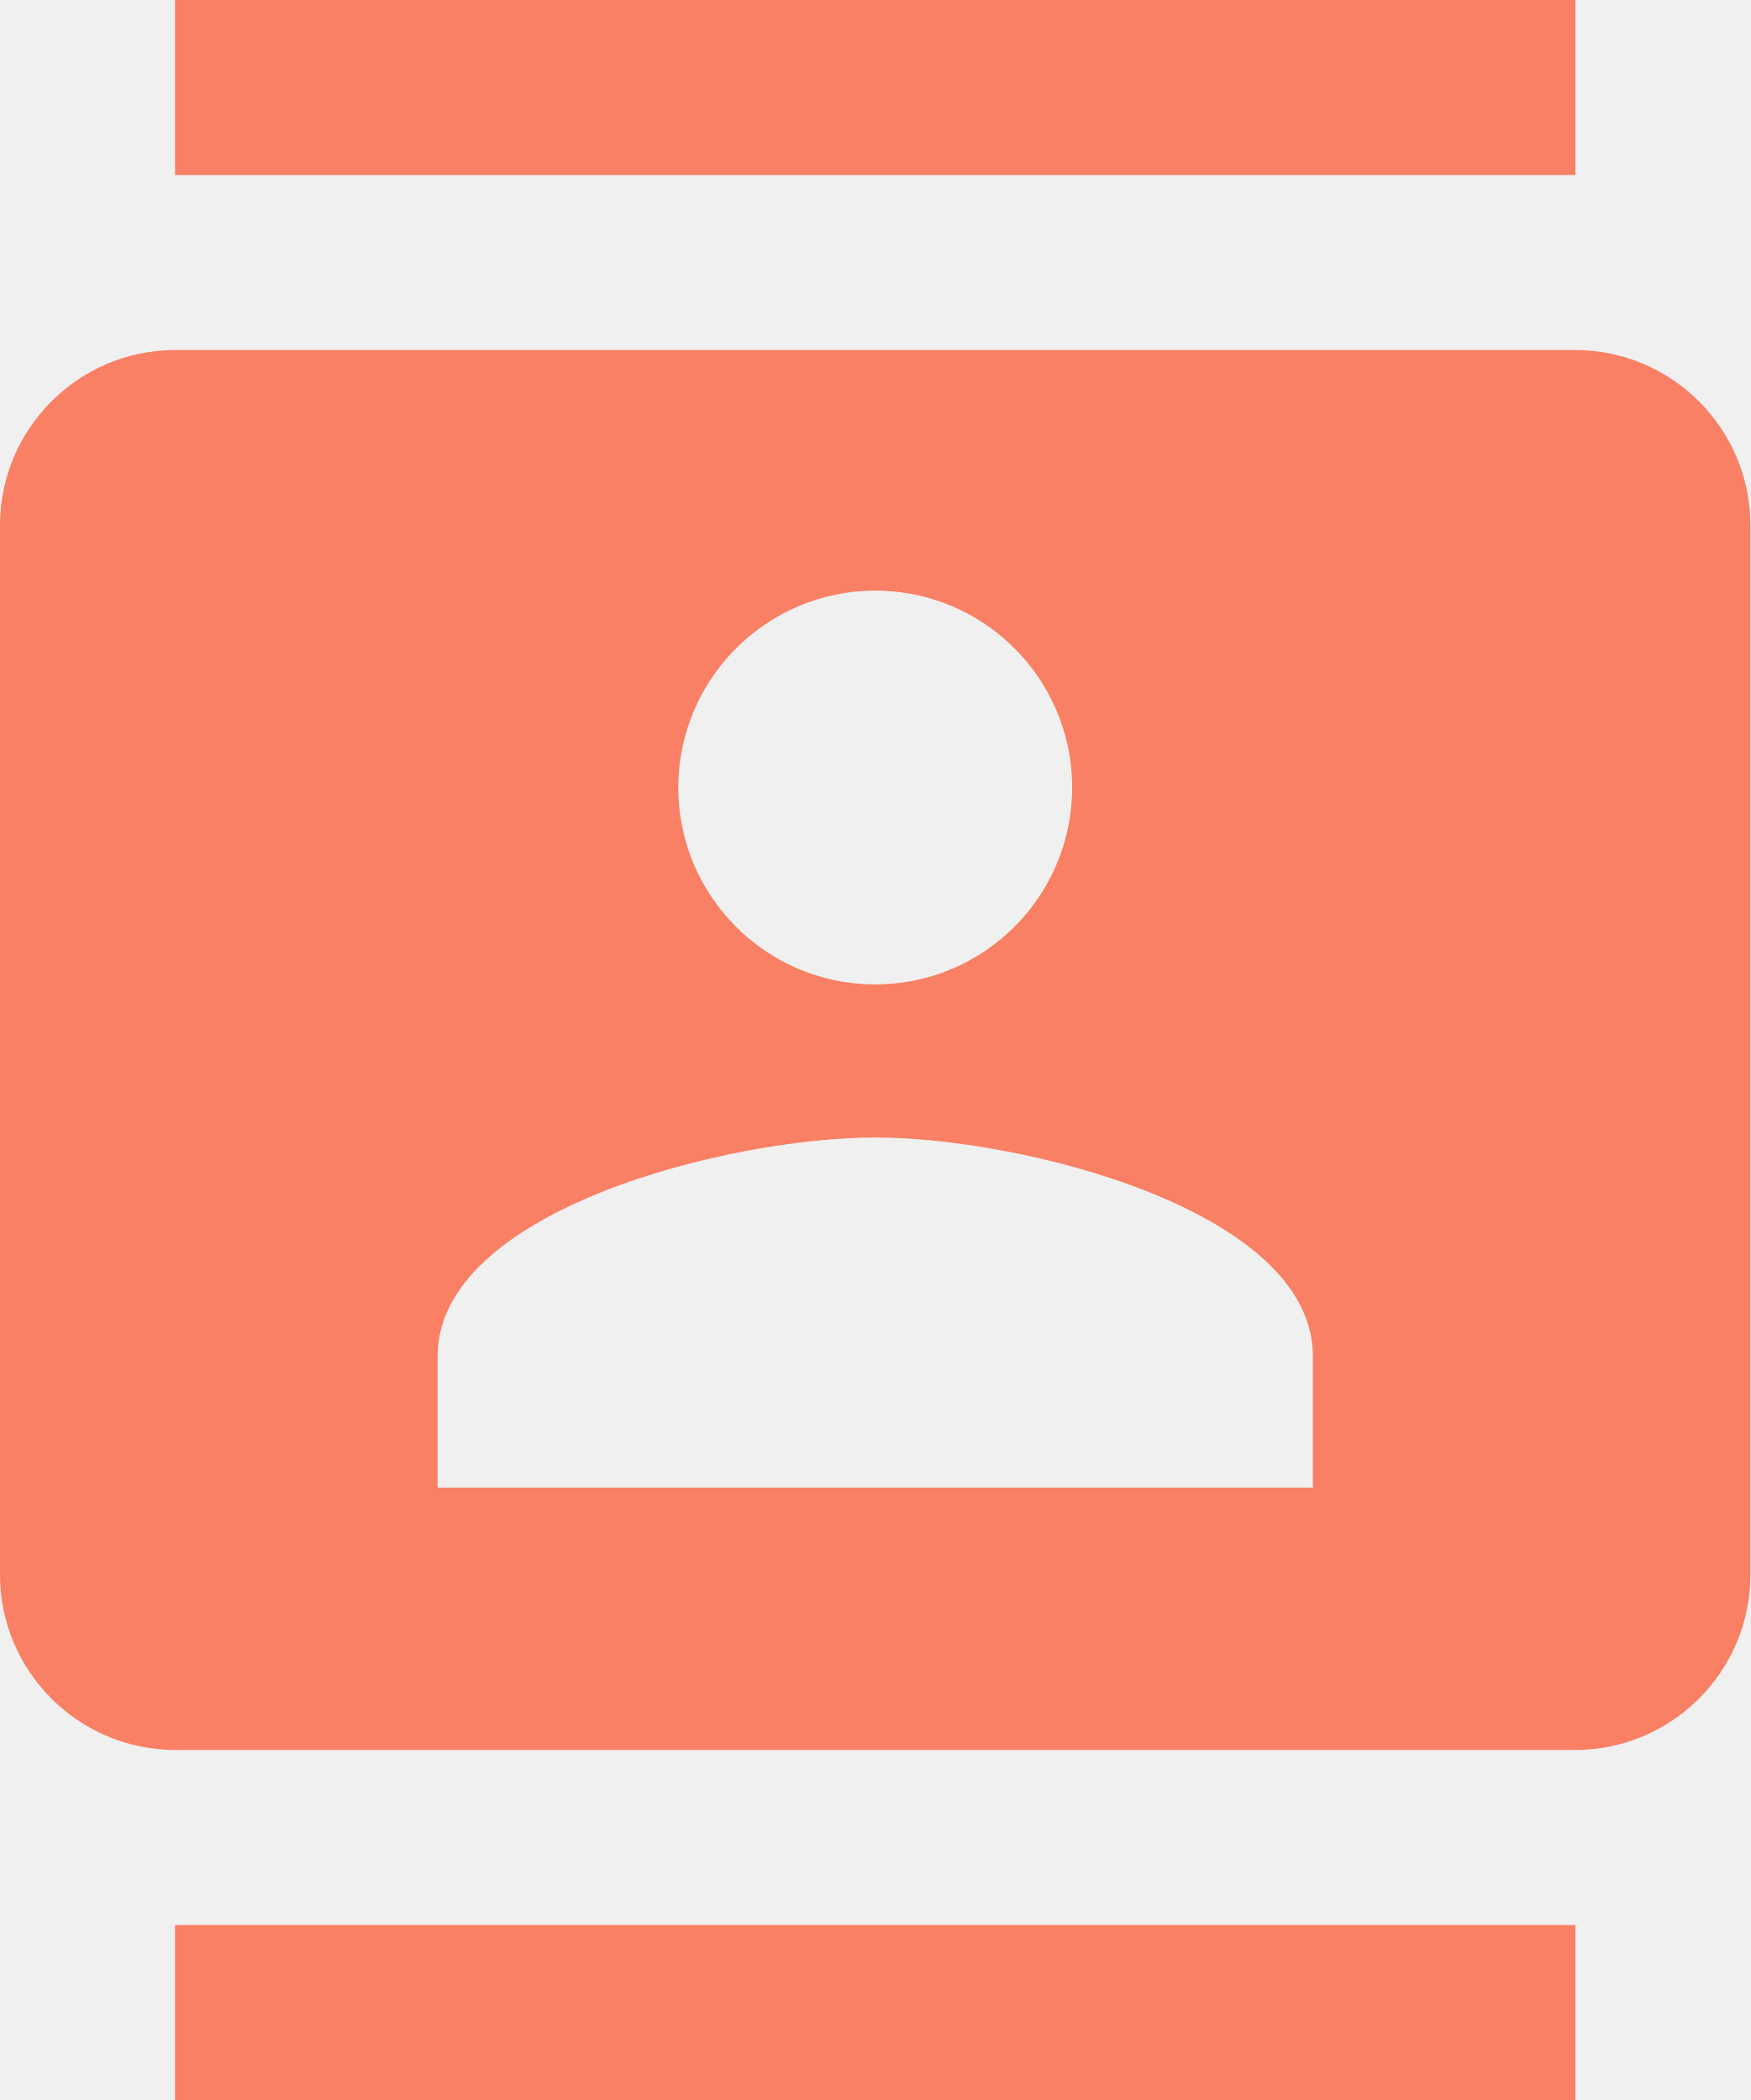
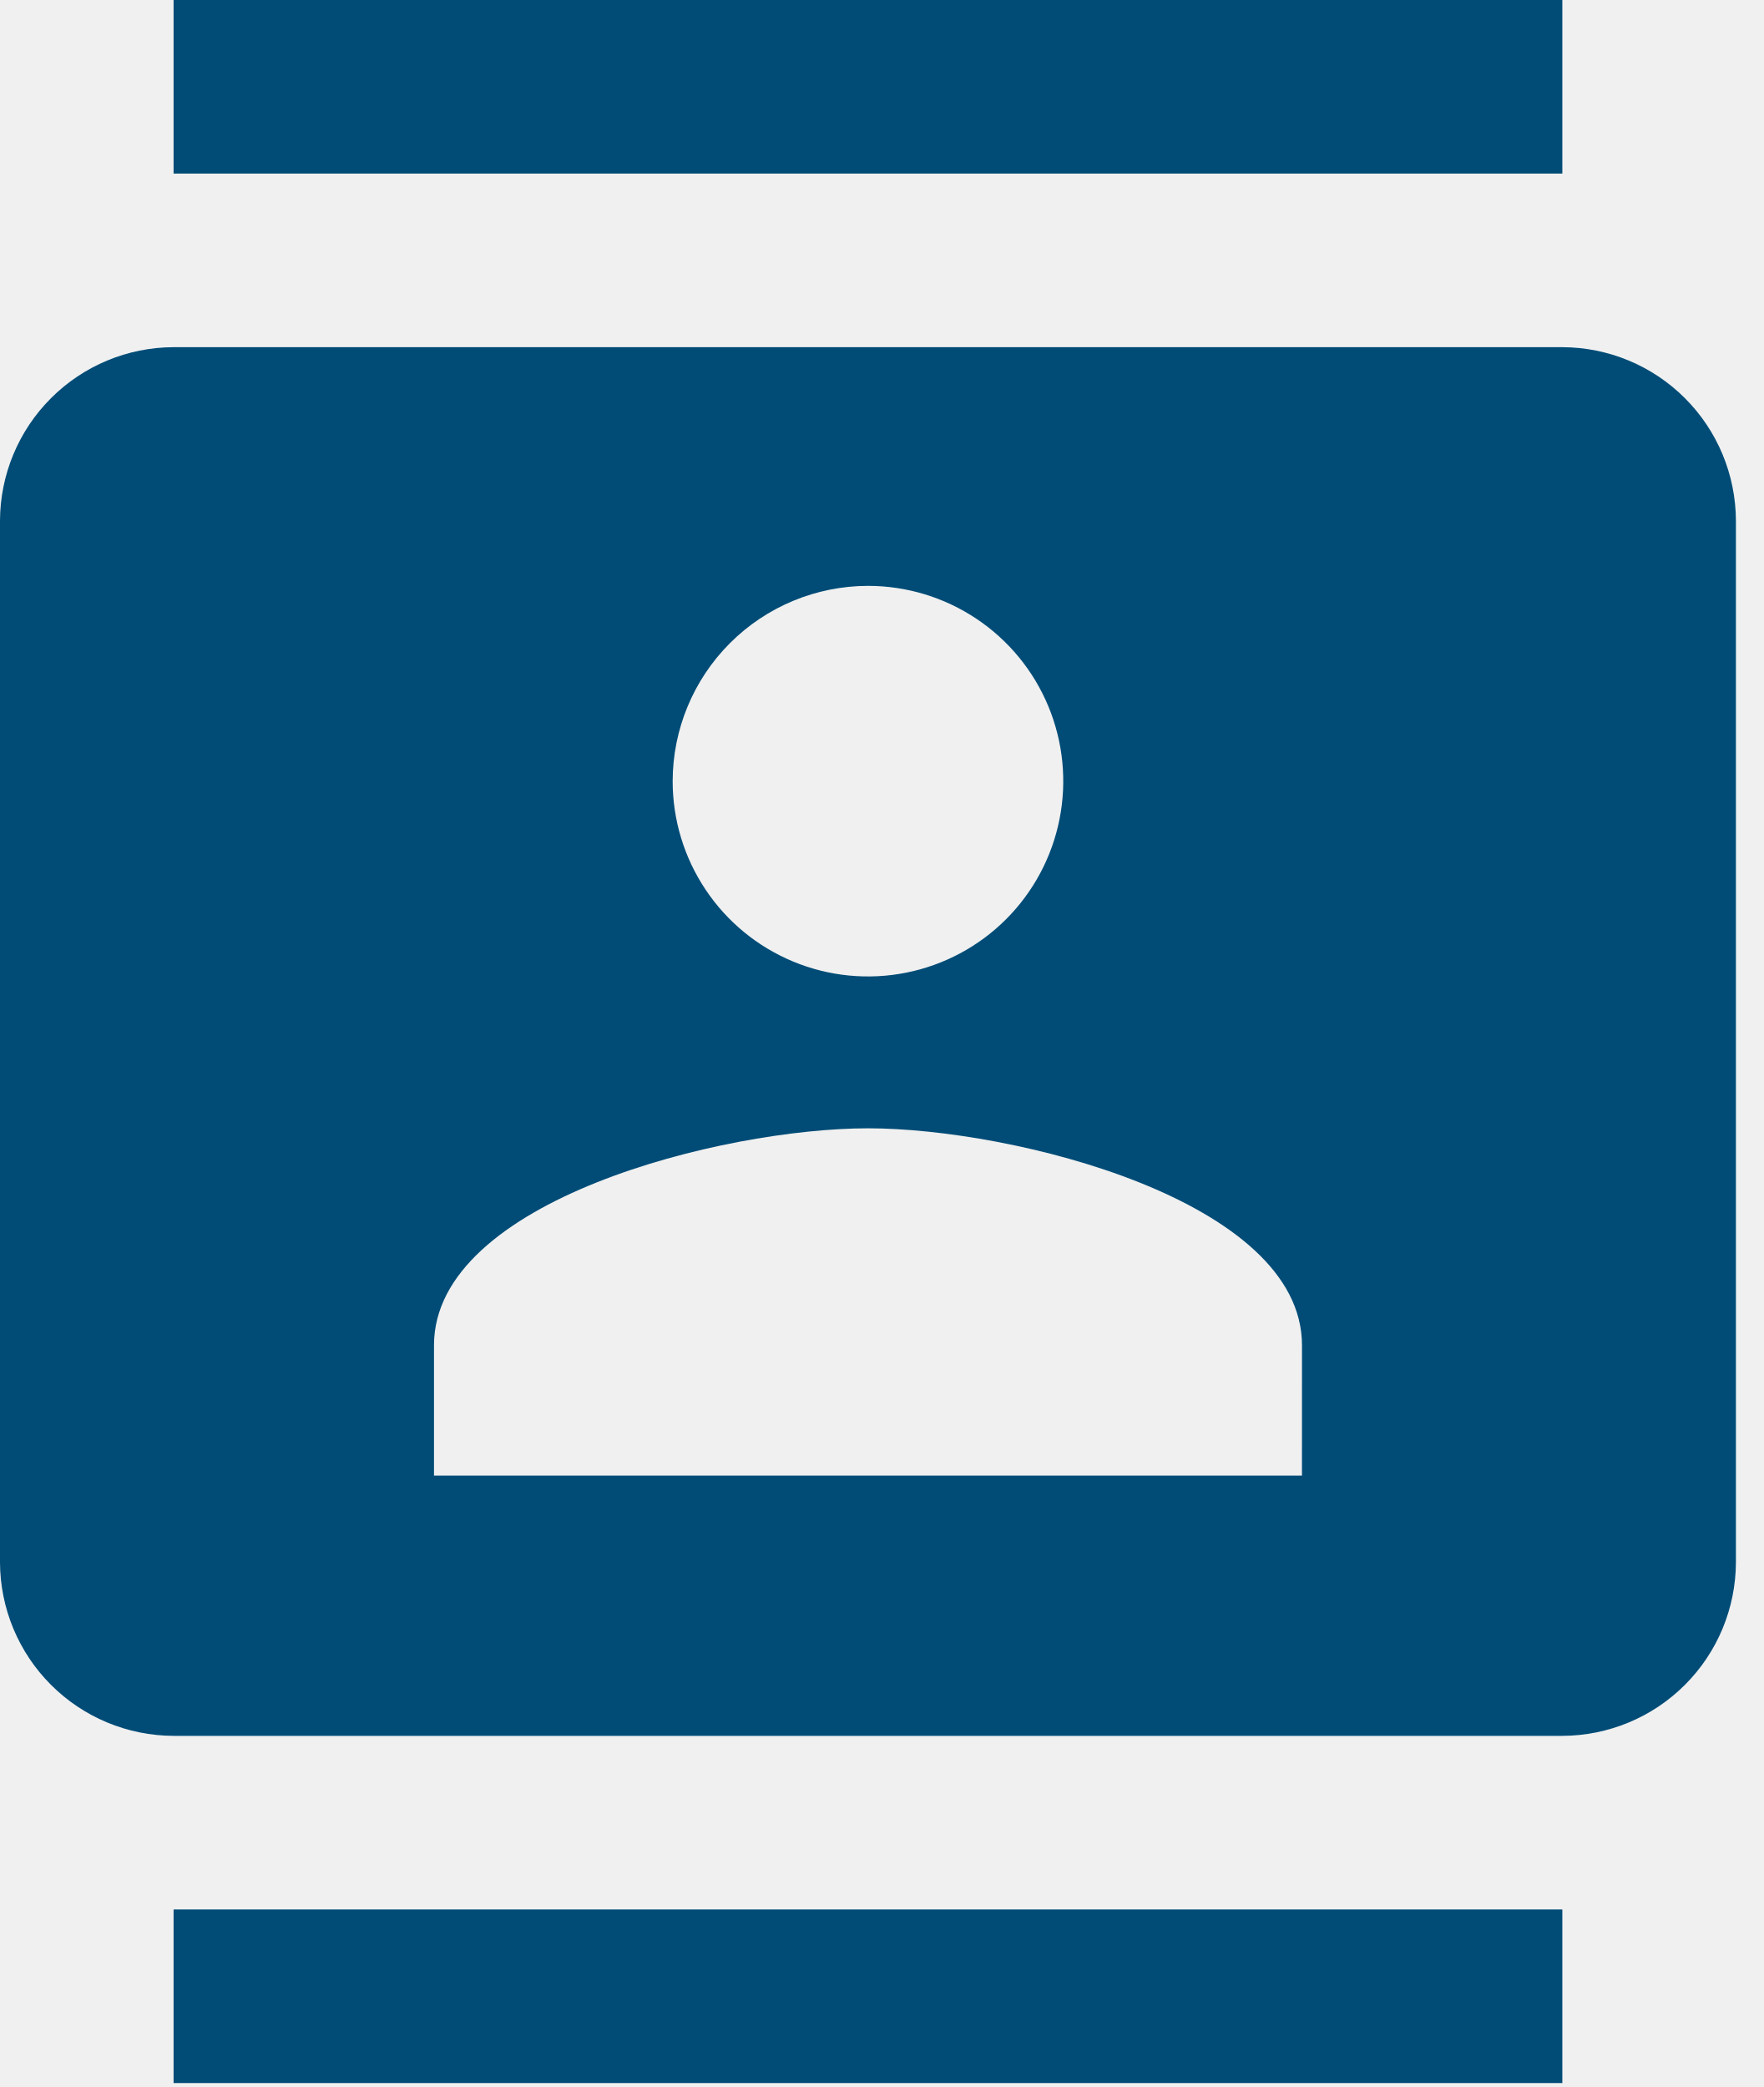
- <svg xmlns="http://www.w3.org/2000/svg" width="59.054" height="70.865" viewBox="0 0 59.054 70.865">
-   <path id="contactus_icon" d="M56.149,0H8.905V5.905H56.149ZM8.905,70.865H56.149V64.96H8.905ZM56.149,11.811H8.905A5.923,5.923,0,0,0,3,17.716V53.149a5.923,5.923,0,0,0,5.905,5.905H56.149a5.923,5.923,0,0,0,5.905-5.905V17.716A5.923,5.923,0,0,0,56.149,11.811Zm-23.622,8.12a6.644,6.644,0,1,1-6.644,6.644A6.654,6.654,0,0,1,32.527,19.931ZM47.291,50.2H17.764V45.767c0-4.931,9.833-7.382,14.764-7.382s14.764,2.451,14.764,7.382Z" transform="translate(-3)" fill="#f98064" />
+ <svg xmlns="http://www.w3.org/2000/svg" width="60" height="71" viewBox="0 0 60 71" fill="none">
+   <g clip-path="url(#clip0)">
+     <path d="M53.149 0H5.905V5.905H53.149V0ZM5.905 70.865H53.149V64.96H5.905V70.865ZM53.149 11.811H5.905C4.34 11.816 2.841 12.439 1.735 13.546C0.628 14.652 0.005 16.151 0 17.716V53.149C0.005 54.714 0.628 56.213 1.735 57.319C2.841 58.426 4.34 59.049 5.905 59.054H53.149C54.714 59.049 56.213 58.426 57.319 57.319C58.426 56.213 59.049 54.714 59.054 53.149V17.716C59.049 16.151 58.426 14.652 57.319 13.546C56.213 12.439 54.714 11.816 53.149 11.811ZM29.527 19.931C30.841 19.931 32.126 20.321 33.218 21.051C34.311 21.781 35.162 22.818 35.665 24.032C36.168 25.247 36.3 26.582 36.043 27.871C35.787 29.16 35.154 30.344 34.225 31.273C33.296 32.202 32.112 32.835 30.823 33.091C29.534 33.348 28.198 33.216 26.985 32.713C25.77 32.21 24.733 31.359 24.003 30.266C23.273 29.174 22.883 27.889 22.883 26.575C22.886 24.814 23.587 23.125 24.832 21.88C26.077 20.634 27.766 19.934 29.527 19.931ZM44.291 50.2H14.764V45.767C14.764 40.836 24.597 38.385 29.528 38.385C34.459 38.385 44.292 40.836 44.292 45.767L44.291 50.2Z" fill="#004C77" />
+   </g>
+   <defs>
+     <clipPath id="clip0">
+       <rect width="59.054" height="70.865" fill="white" />
+     </clipPath>
+   </defs>
</svg>
